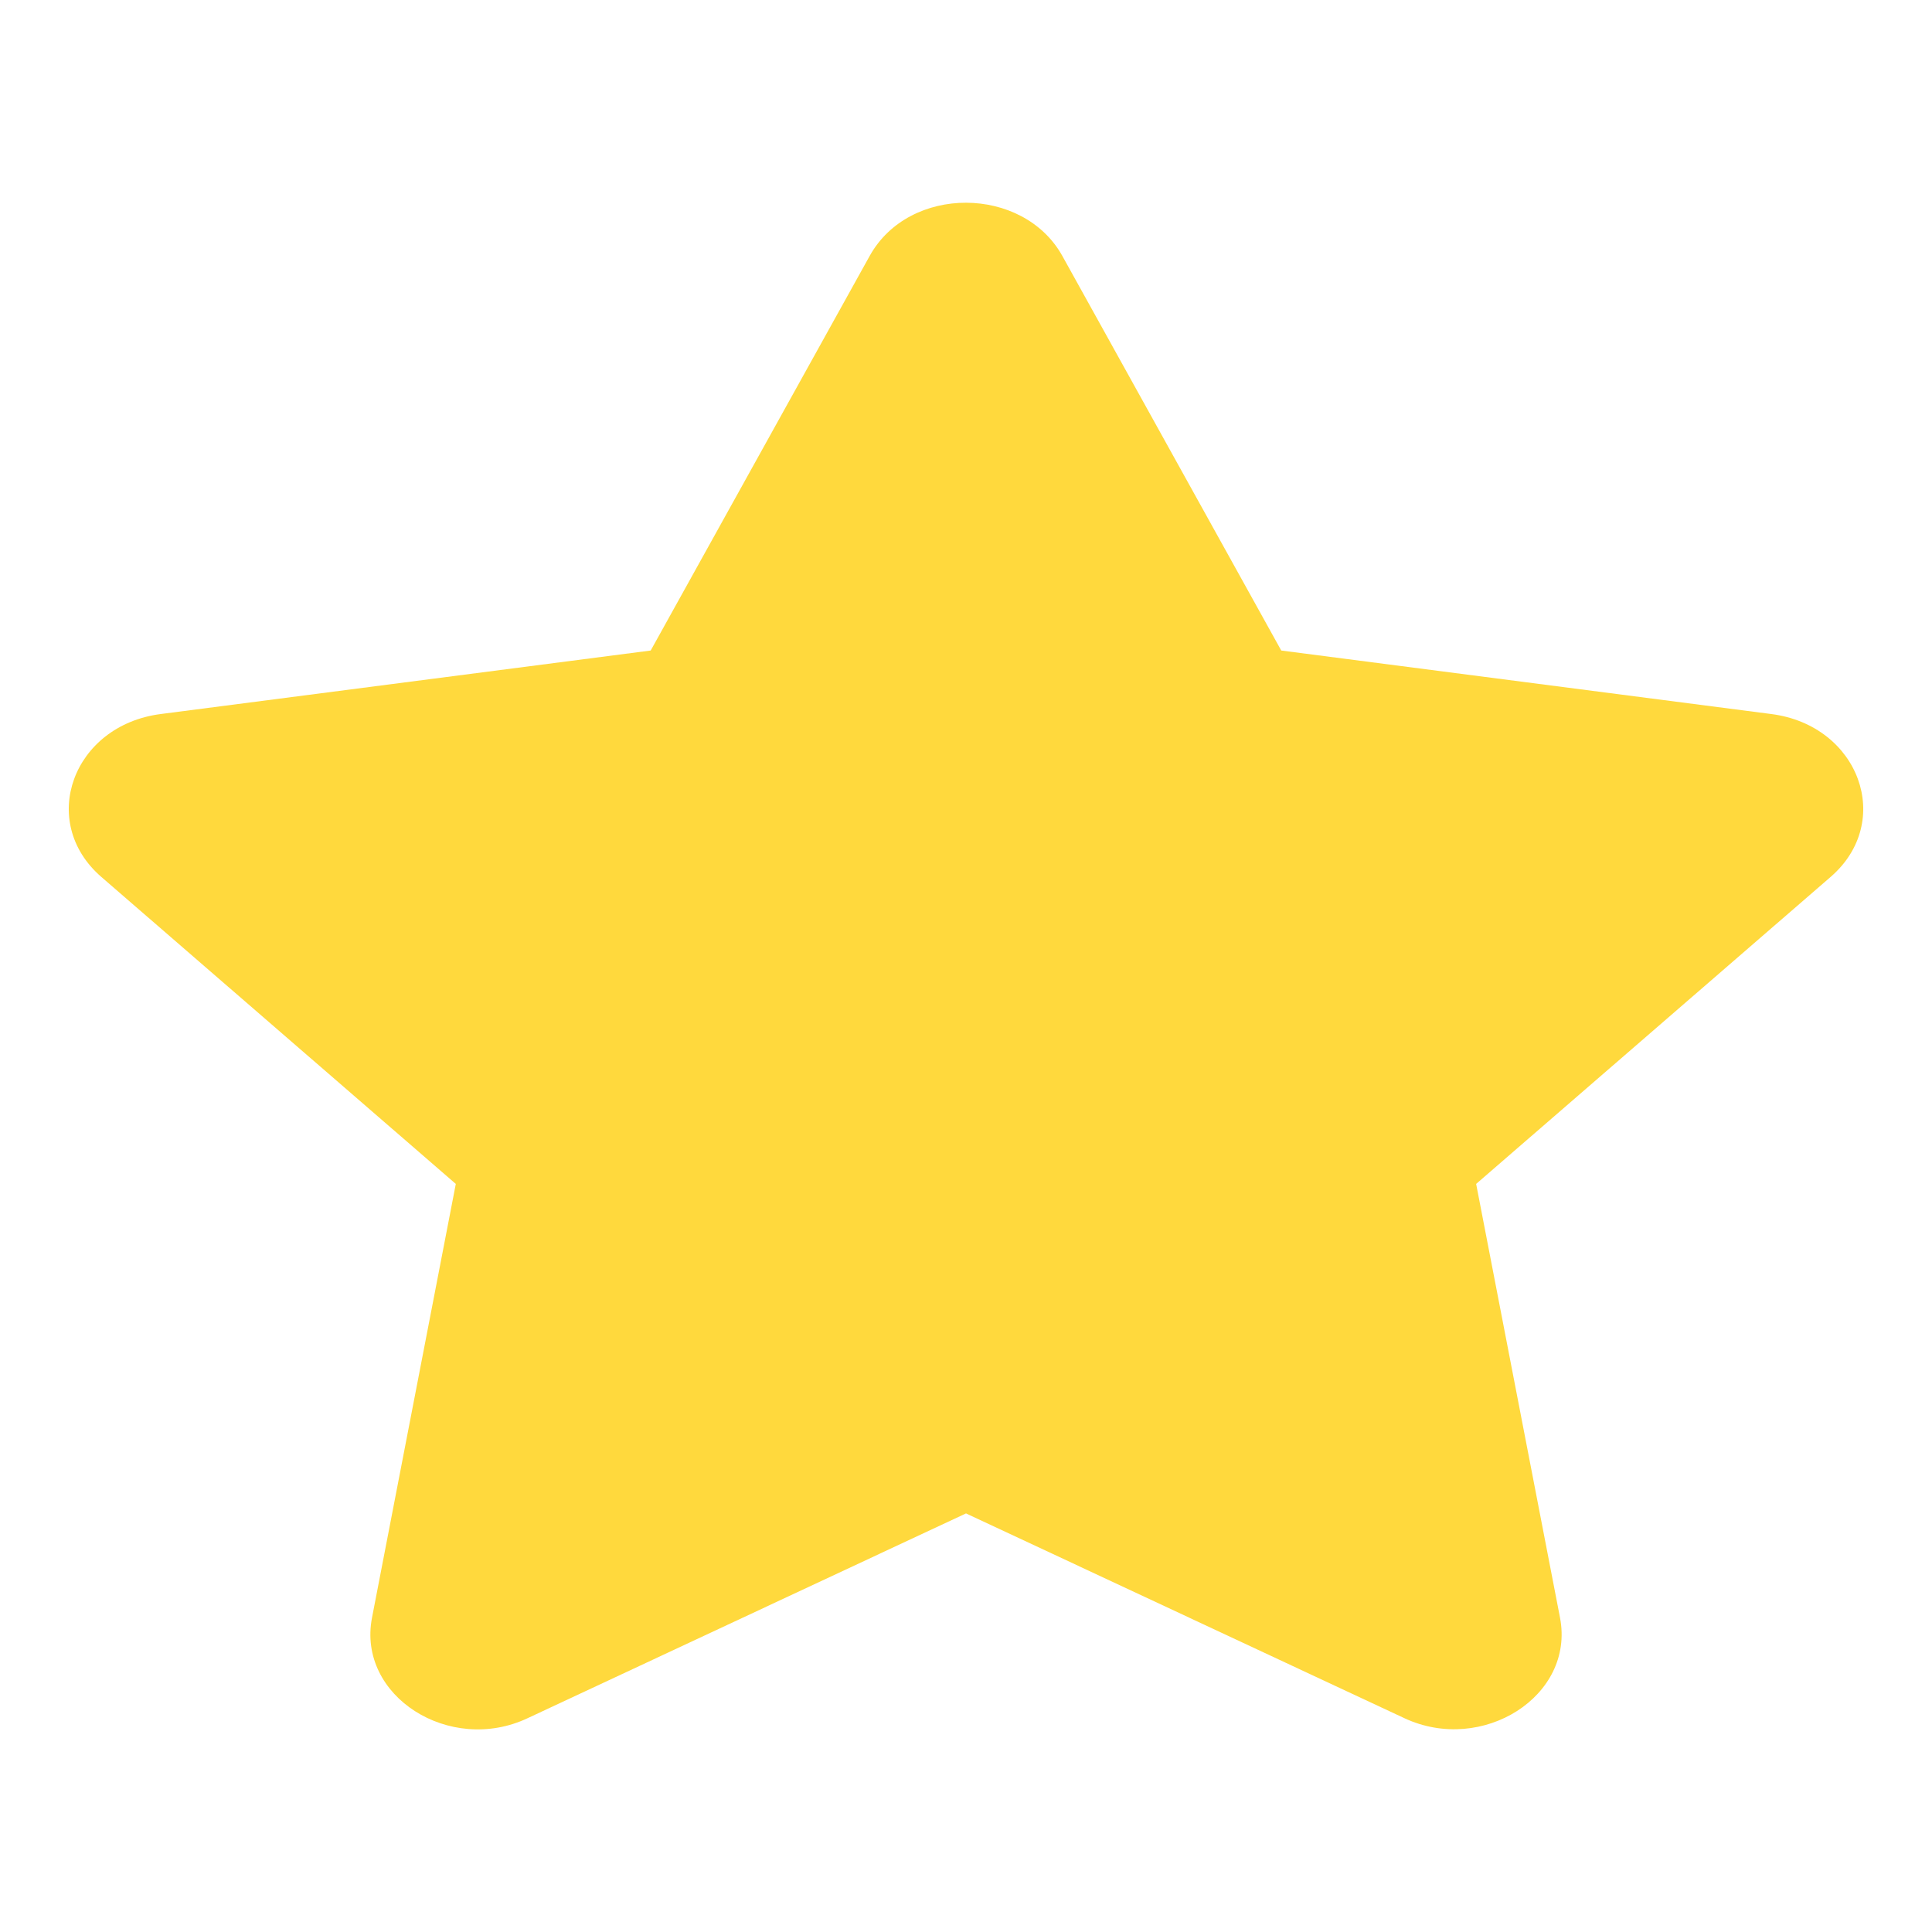
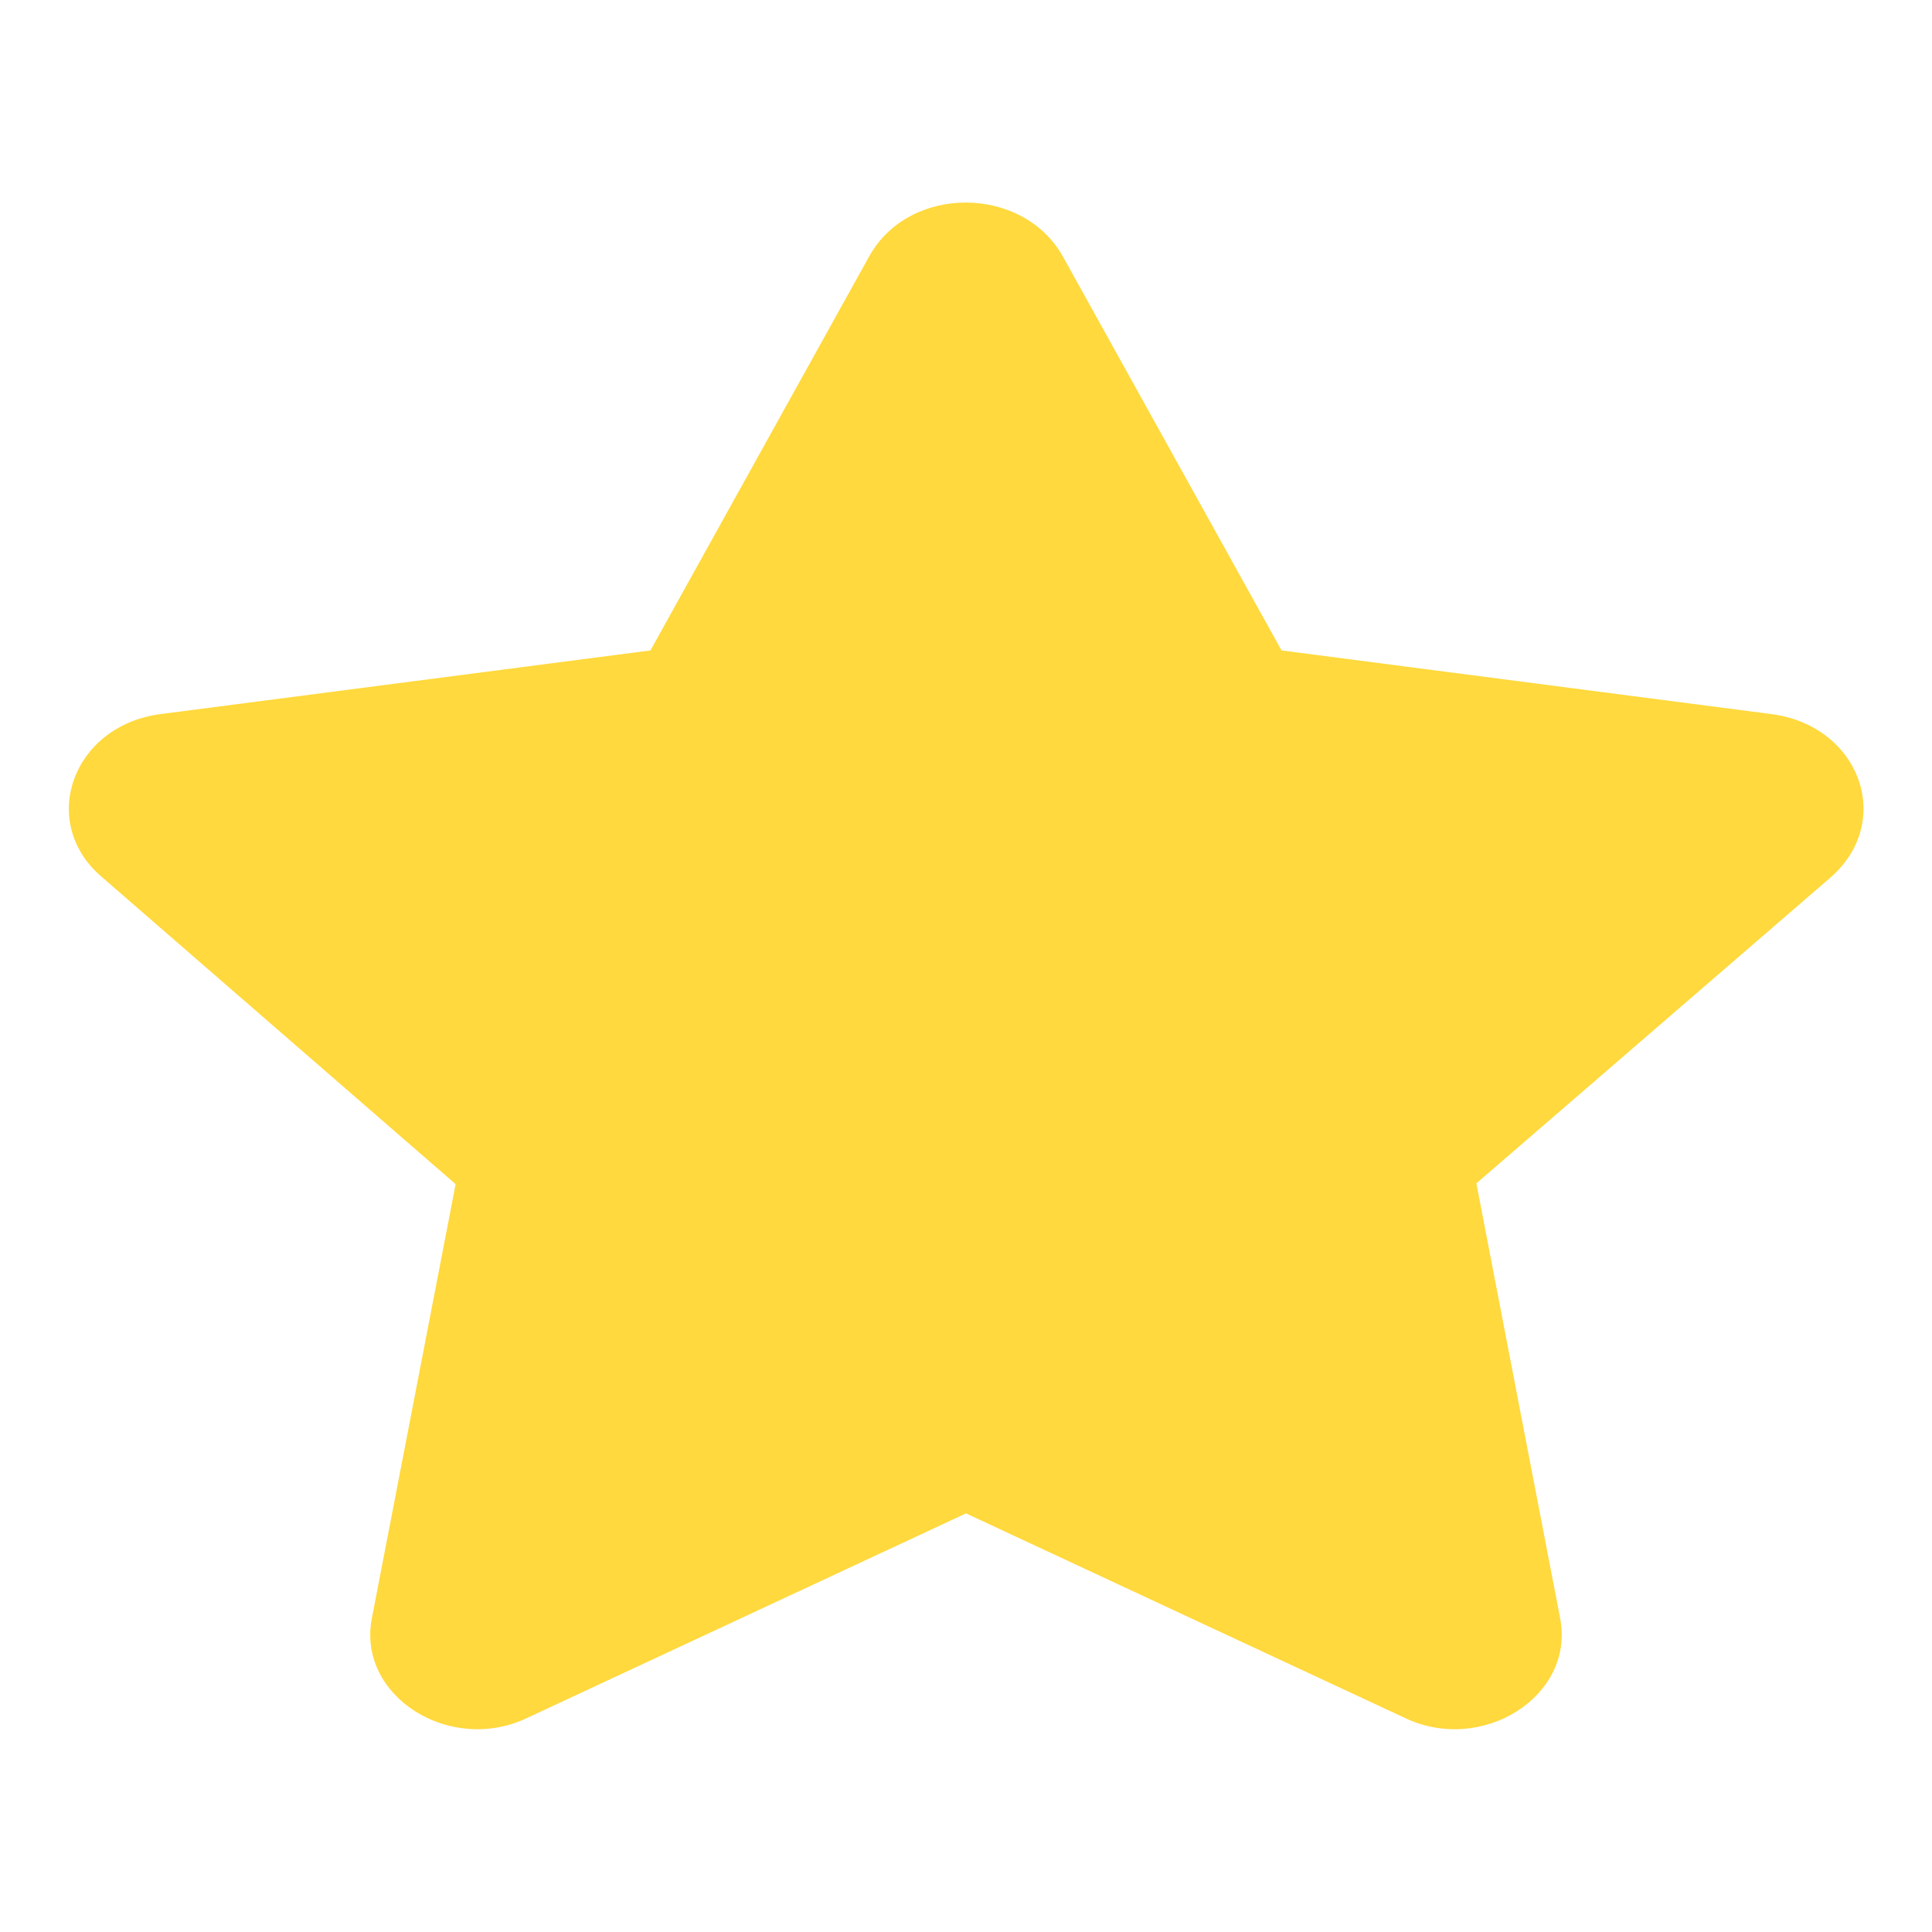
- <svg xmlns="http://www.w3.org/2000/svg" width="24" height="24" viewBox="0 0 24 24">
+ <svg xmlns="http://www.w3.org/2000/svg" width="24" height="24">
  <defs>
-     <clipPath id="clipPath2978360088">
-       <path transform="matrix(1 0 0 1 0 1.33333)" d="M0 0L24 0L24 21.333L0 21.333L0 0Z" fill-rule="nonzero" />
+     <clipPath id="a">
+       <path d="M0 1.33h24v21.34H0V1.33Z" />
    </clipPath>
  </defs>
-   <g clip-path="url(#clipPath2978360088)">
+   <g clip-path="url(#a)">
    <defs>
-       <clipPath id="clipPath9974050550">
-         <path transform="matrix(1 0 0 1 0 1.33333)" d="M0 0L24 0L24 21.333L0 21.333L0 0Z" fill-rule="nonzero" />
+       <clipPath id="b">
+         <path d="M0 1.33h24v21.34H0V1.33Z" />
      </clipPath>
    </defs>
-     <g clip-path="url(#clipPath9974050550)">
-       <path transform="matrix(1 0 0 1 0.854145 2.51805)" d="M9.95 0.66L7.229 5.563L1.142 6.352C0.05 6.493 -0.387 7.689 0.404 8.375L4.808 12.189L3.767 17.578C3.579 18.552 4.733 19.282 5.7 18.826L11.146 16.282L16.592 18.826C17.558 19.278 18.712 18.552 18.525 17.578L17.483 12.189L21.887 8.375C22.679 7.689 22.242 6.493 21.15 6.352L15.062 5.563L12.342 0.66C11.854 -0.214 10.442 -0.225 9.95 0.66Z" fill-rule="nonzero" fill="rgb(255, 217, 61)" />
+     <g clip-path="url(#b)">
+       <path fill="#FFD93D" d="m10.8 3.18-2.72 4.9L2 8.87c-1.1.14-1.53 1.34-.74 2.02l4.4 3.82-1.04 5.39c-.19.97.97 1.7 1.93 1.24L12 18.8l5.45 2.54c.96.46 2.12-.27 1.93-1.24l-1.04-5.4 4.4-3.8c.8-.7.36-1.89-.74-2.03l-6.08-.79-2.72-4.9c-.5-.88-1.9-.89-2.4 0Z" />
    </g>
  </g>
</svg>
